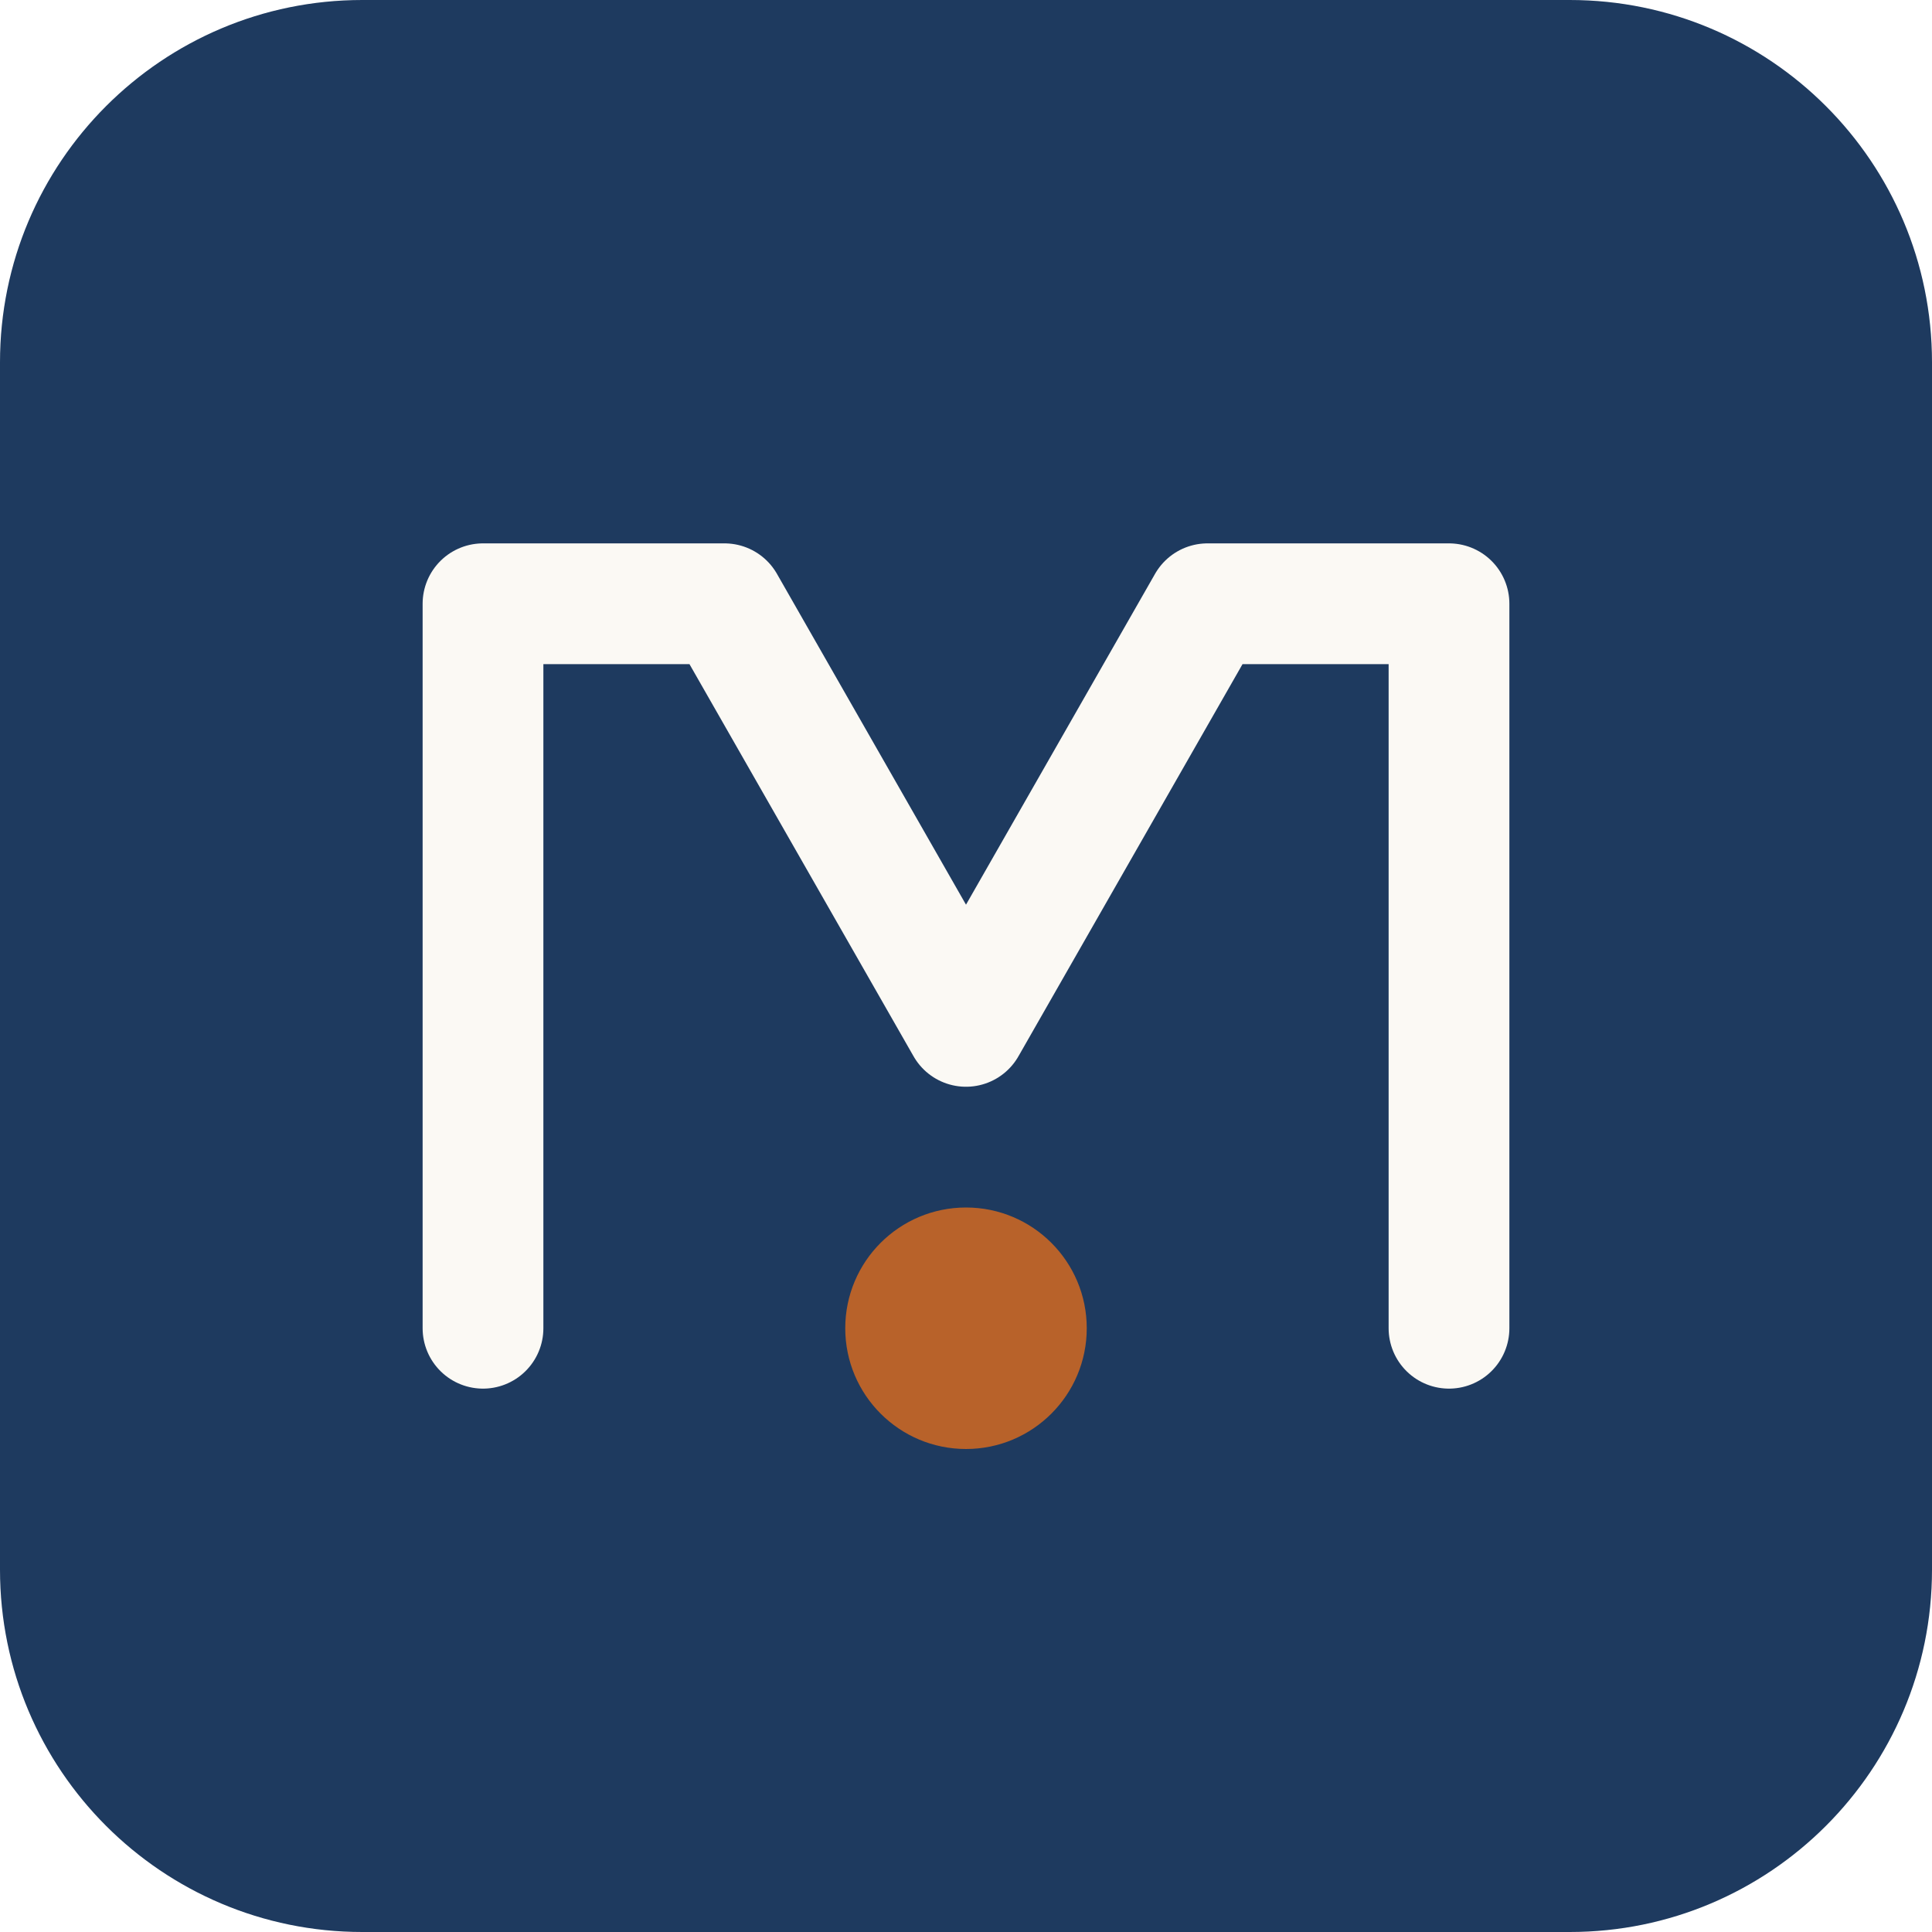
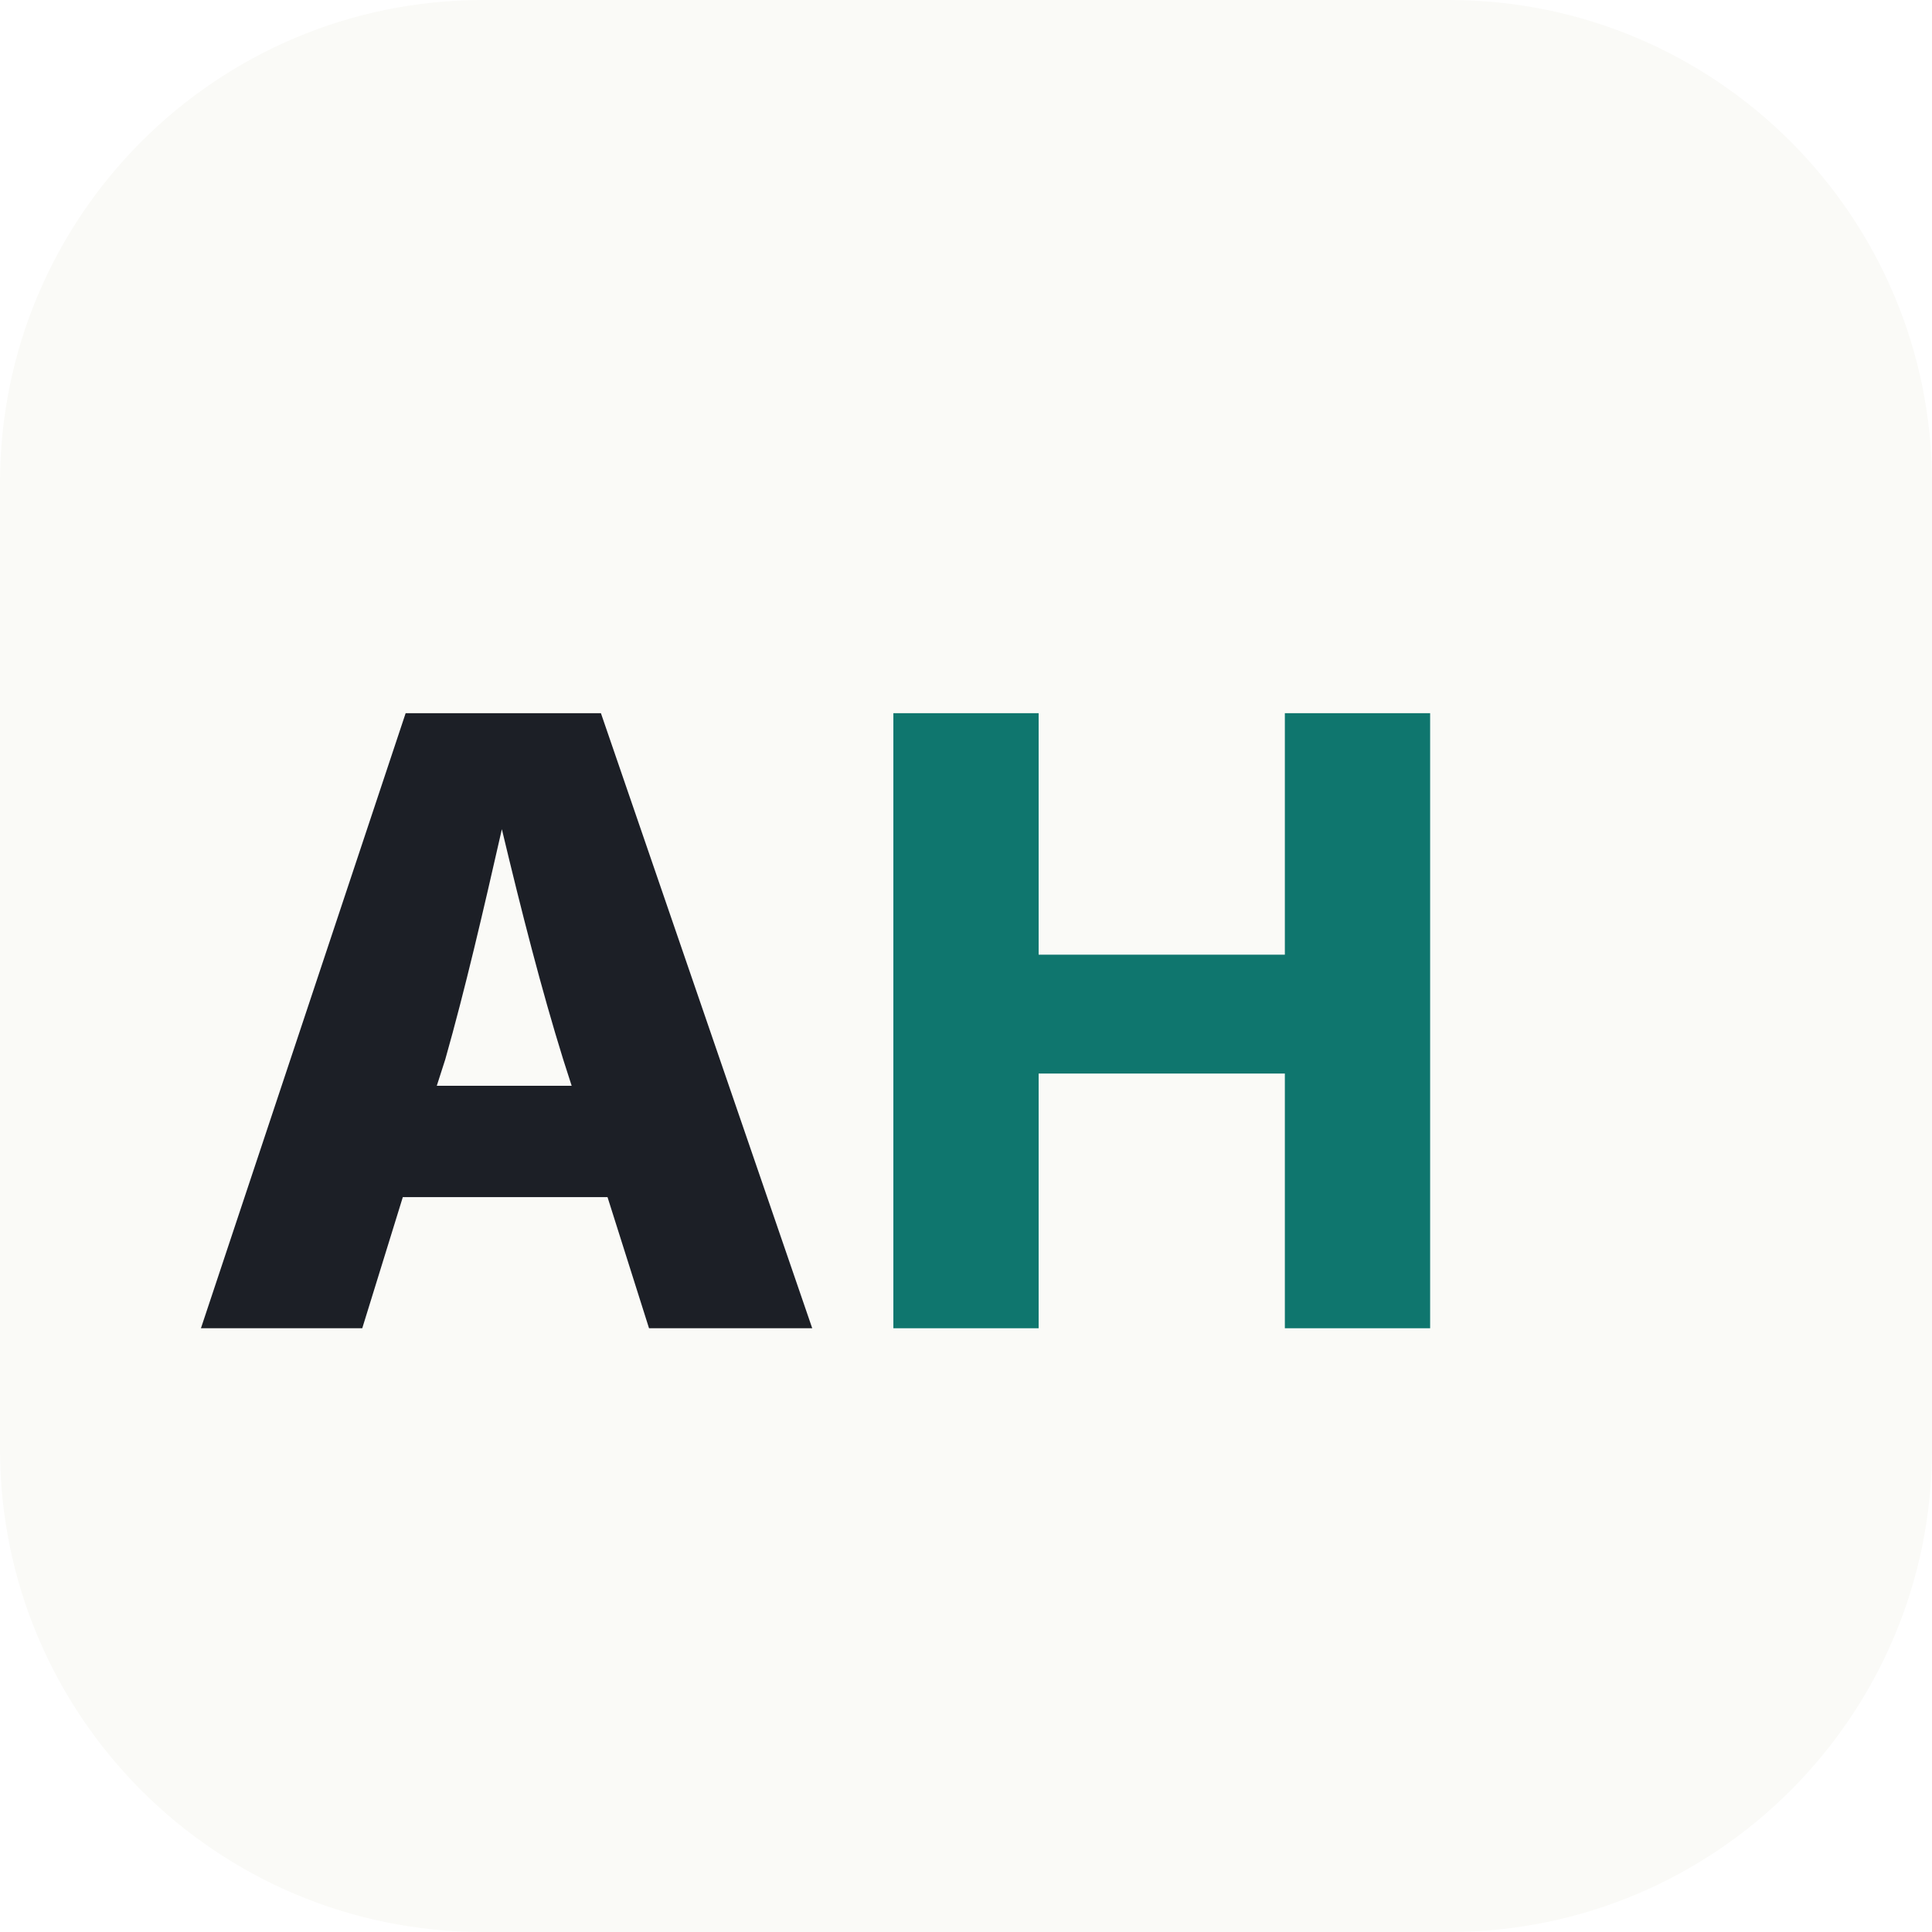
<svg xmlns="http://www.w3.org/2000/svg" width="32" height="32" viewBox="0 0 32 32">
-   <rect width="32" height="32" rx="6" fill="#1E3A5F" />
-   <path d="M8 22 L8 10 L12 10 L16 17 L20 10 L24 10 L24 22" stroke="#FBF9F4" stroke-width="2" fill="none" stroke-linecap="round" stroke-linejoin="round" />
-   <circle cx="16" cy="22" r="2" fill="#B8622A" />
+   <rect width="32" height="32" rx="8" fill="#FAFAF7" />
+   <text x="3" y="22" font-family="Inter, system-ui, sans-serif" font-weight="800" font-size="14" letter-spacing="-0.05em" fill="#1C1F26">A</text>
+   <text x="14" y="22" font-family="Inter, system-ui, sans-serif" font-weight="800" font-size="14" letter-spacing="-0.05em" fill="#0F766E">H</text>
</svg>
